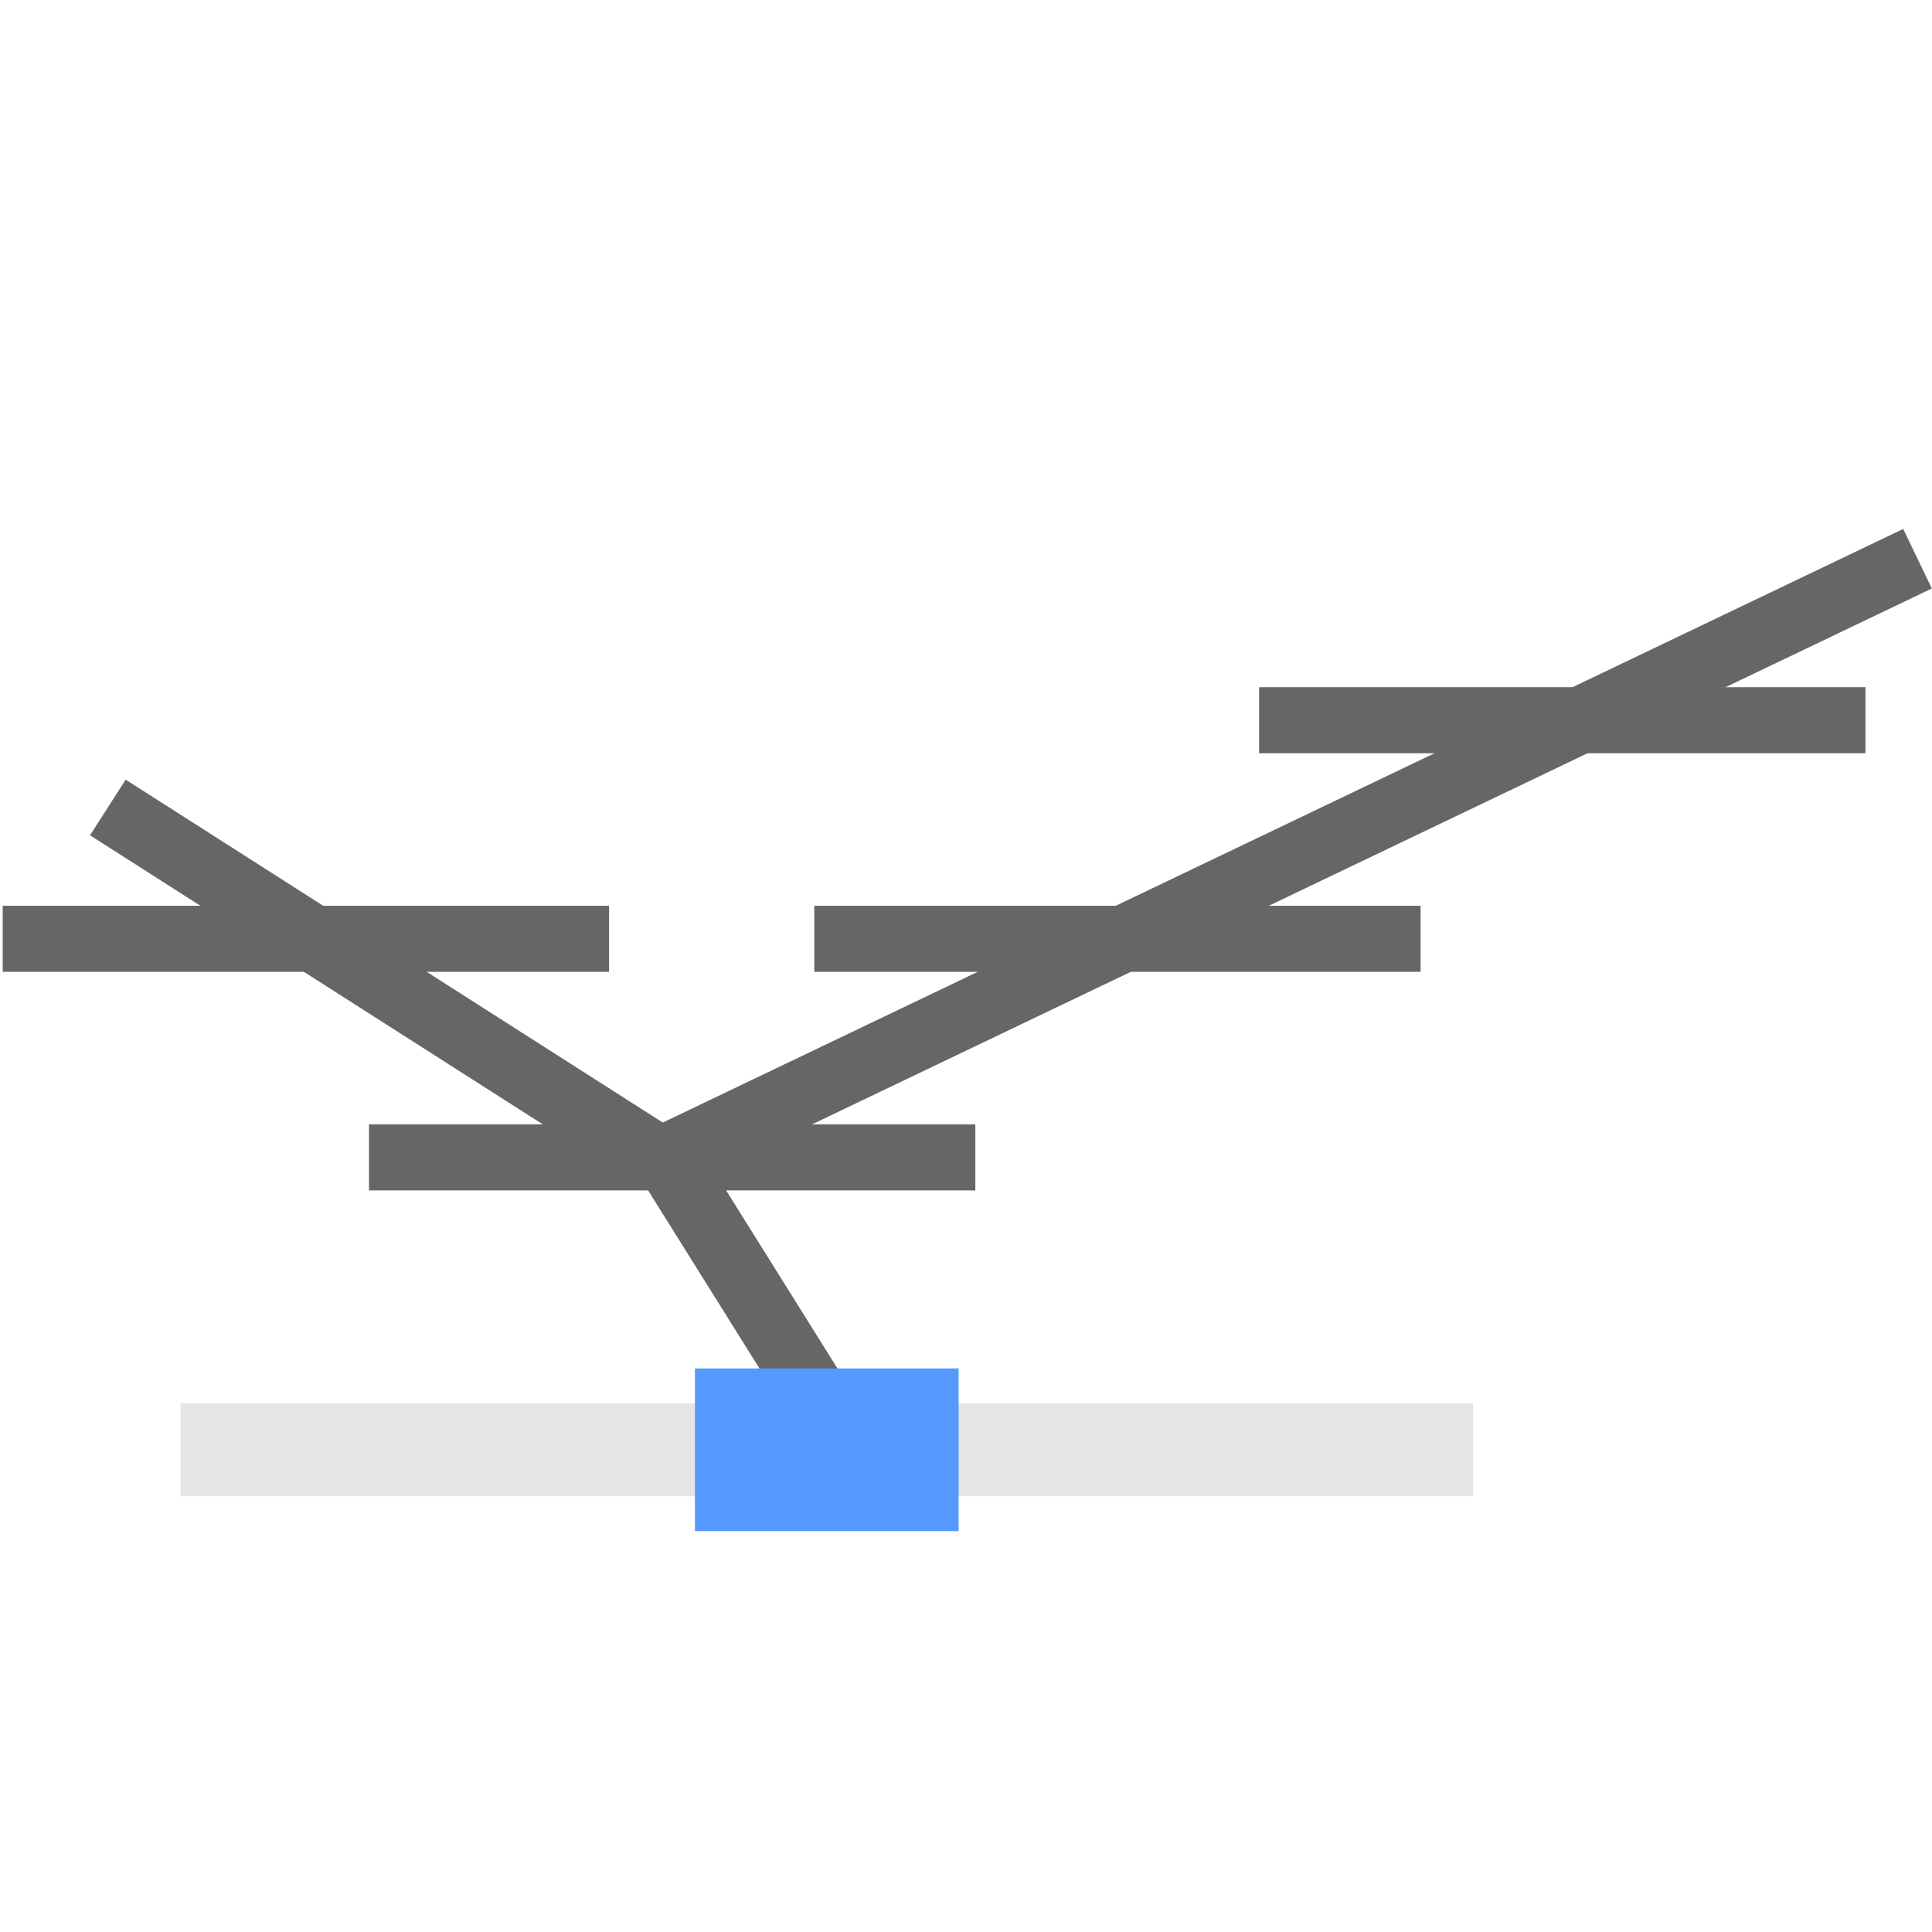
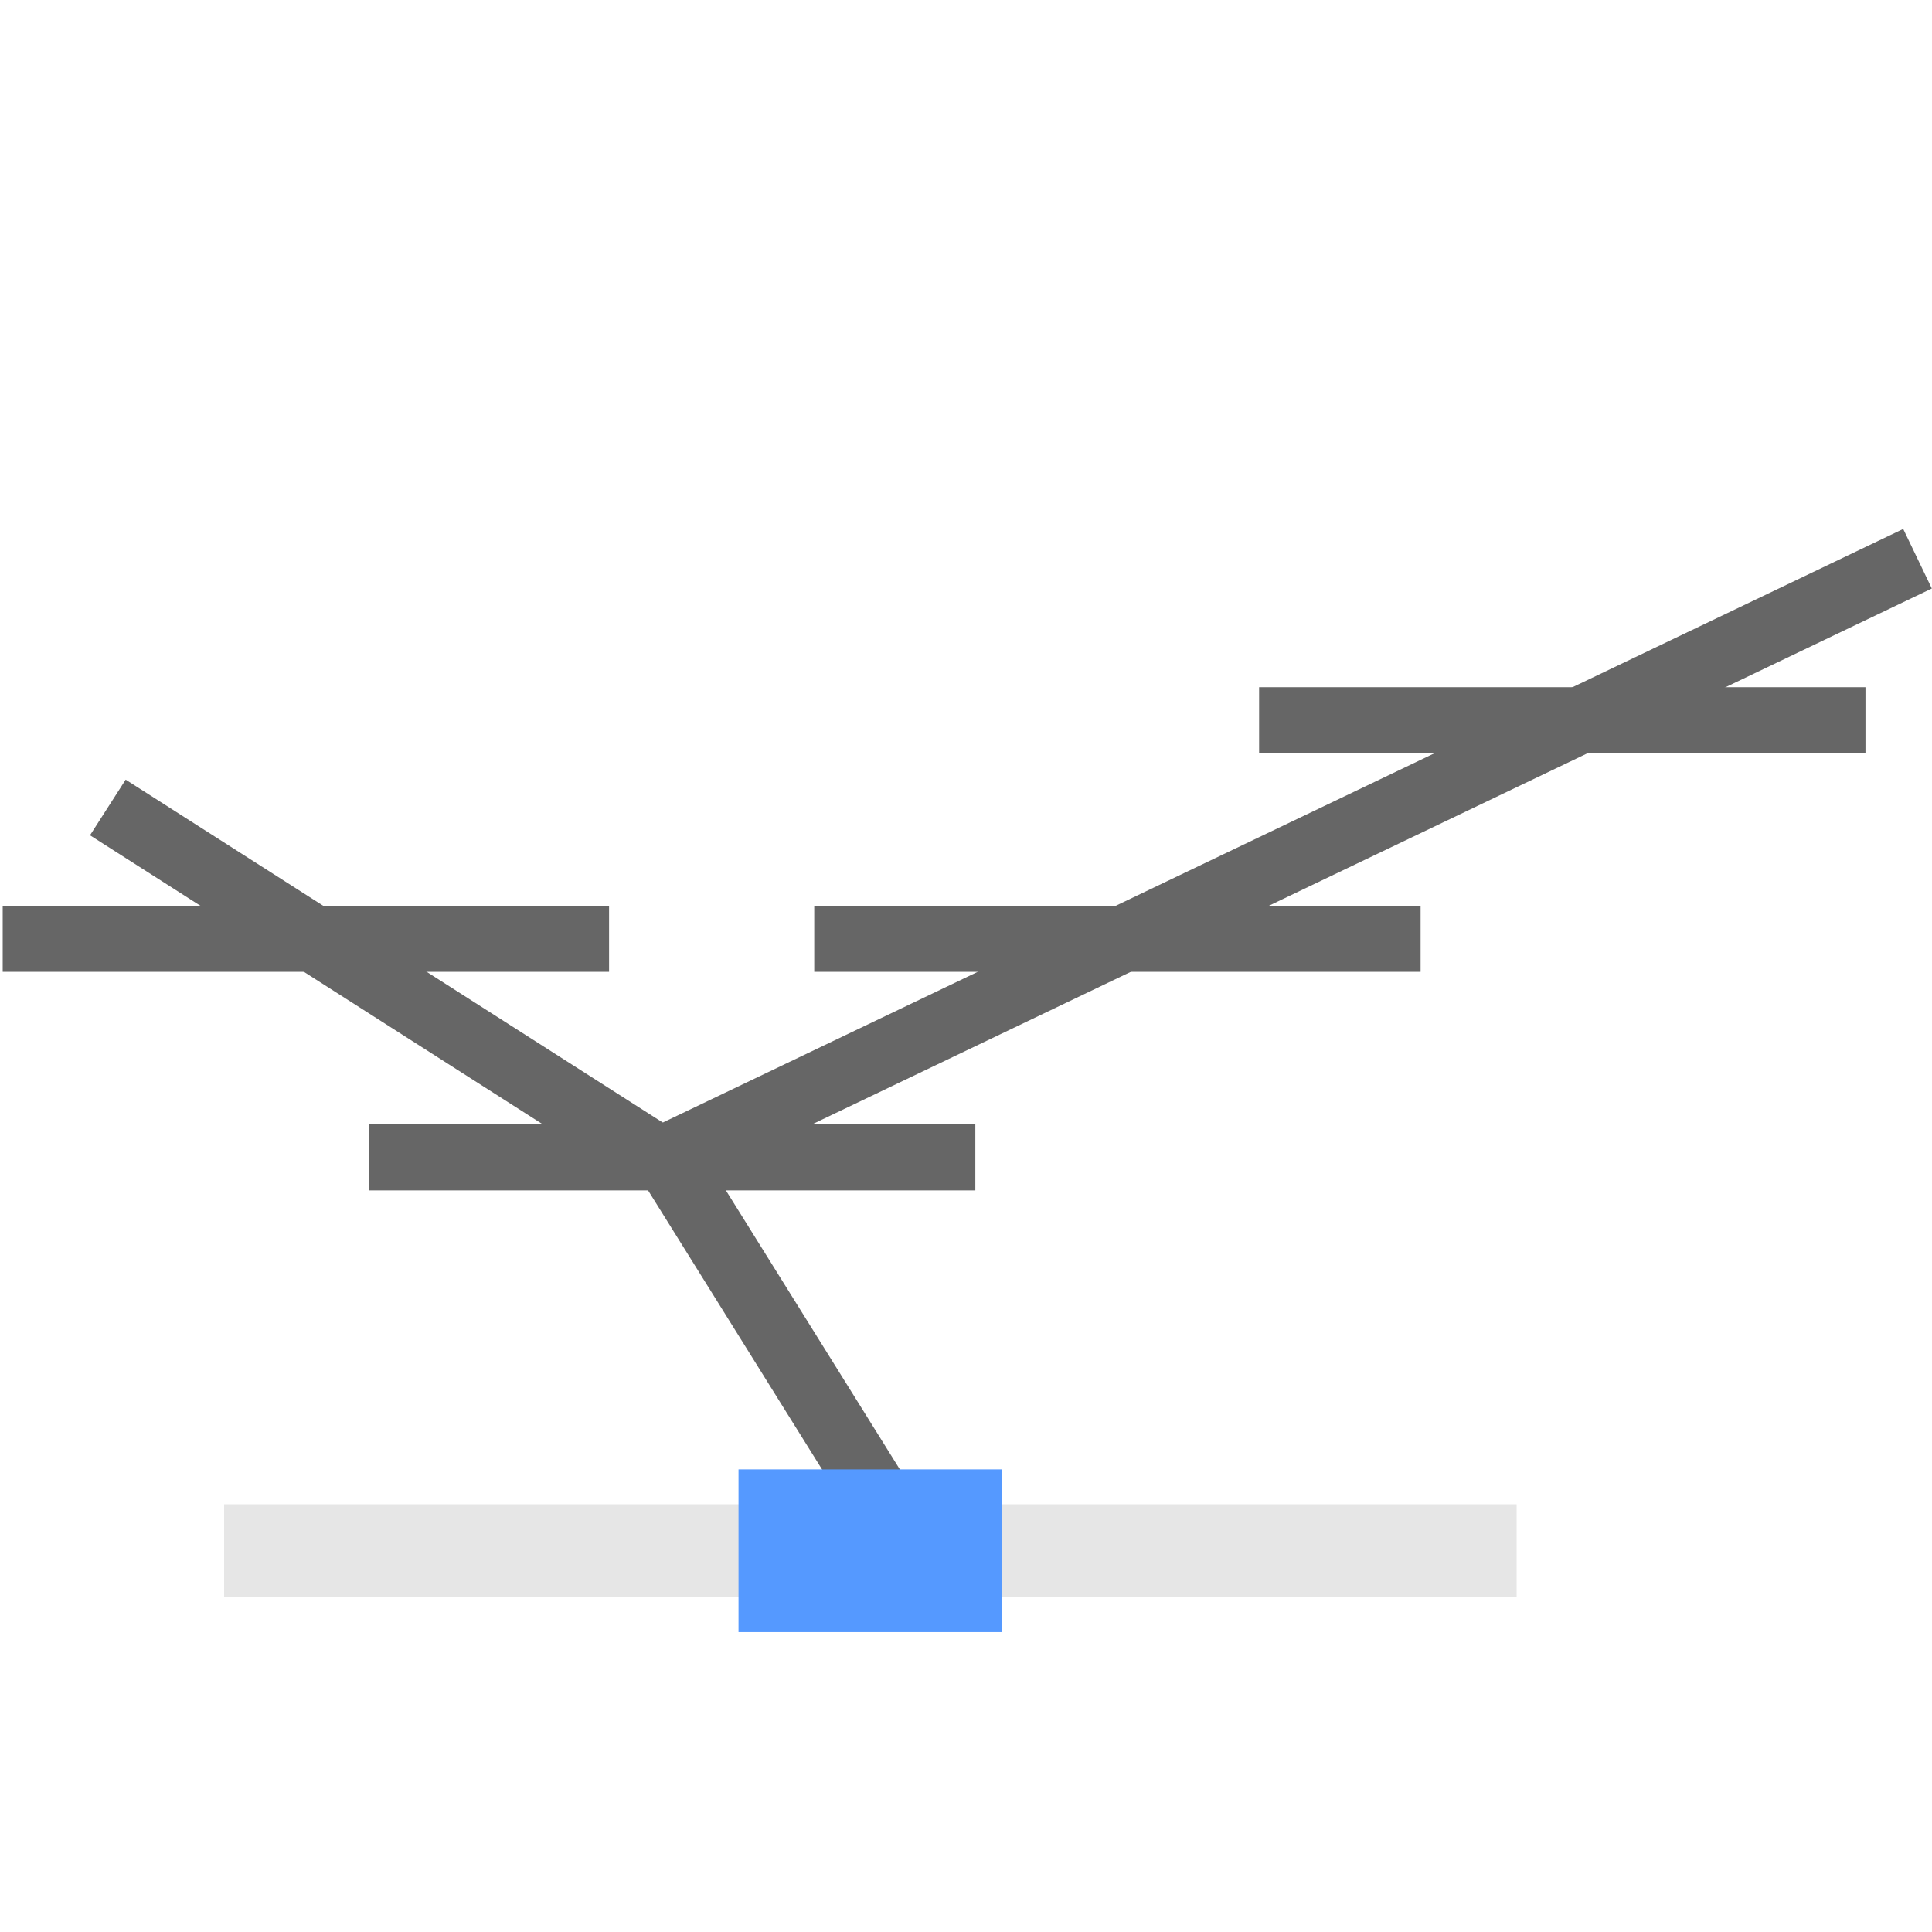
<svg xmlns="http://www.w3.org/2000/svg" width="250px" height="250px" viewBox="0 0 250 250" version="1.1" id="SVGRoot">
  <defs id="defs273" />
  <g id="layer1">
-     <rect style="fill:#666666;stroke-width:0.577" id="rect324-3-6-2" width="45.143" height="8.558" x="171.733" y="2.003" transform="matrix(0.5301909,0.8478783,-0.8488095,0.5286988,0,0)" />
+     <rect style="fill:#666666;stroke-width:0.718" id="rect324-3-67" width="69.831" height="8.546" x="171.728" y="1.784" transform="rotate(58.05868)" />
    <rect style="fill:#666666;stroke-width:0.789" id="rect324-3-6-6" width="84.318" height="8.551" x="68.128" y="76.286" transform="matrix(0.8428833,0.5380964,-0.5395938,0.8419255,0,0)" />
    <rect style="fill:#666666;stroke-width:1.148" id="rect324-3-7-6" width="178.756" height="8.549" x="13.59" y="168.049" transform="matrix(0.9020323,-0.4316685,0.4330451,0.9013723,0,0)" />
-     <rect style="fill:#e6e6e6;stroke-width:1.318" id="rect324" width="167.249" height="12.032" x="23.359" y="181.586" />
    <rect style="fill:#666666;stroke-width:0.761" id="rect324-3" width="78.463" height="8.546" x="47.745" y="145.491" />
    <rect style="fill:#666666;stroke-width:0.761" id="rect324-3-6" width="78.463" height="8.546" x="0.349" y="117.208" />
    <rect style="fill:#666666;stroke-width:0.761" id="rect324-3-7" width="78.463" height="8.546" x="105.362" y="117.208" />
    <rect style="fill:#666666;stroke-width:0.761" id="rect324-3-5" width="78.463" height="8.546" x="162.928" y="88.924" />
-     <rect style="fill:#5599ff;stroke-width:1.122" id="rect424" width="34.126" height="21.055" x="89.921" y="177.074" />
+     <rect style="fill:#e6e6e6;stroke-width:1.318" id="rect324" width="167.249" height="12.032" x="29.002" y="194.652" />
+     <rect style="fill:#5599ff;stroke-width:1.122" id="rect424" width="34.126" height="21.055" x="95.563" y="190.14" />
  </g>
</svg>
